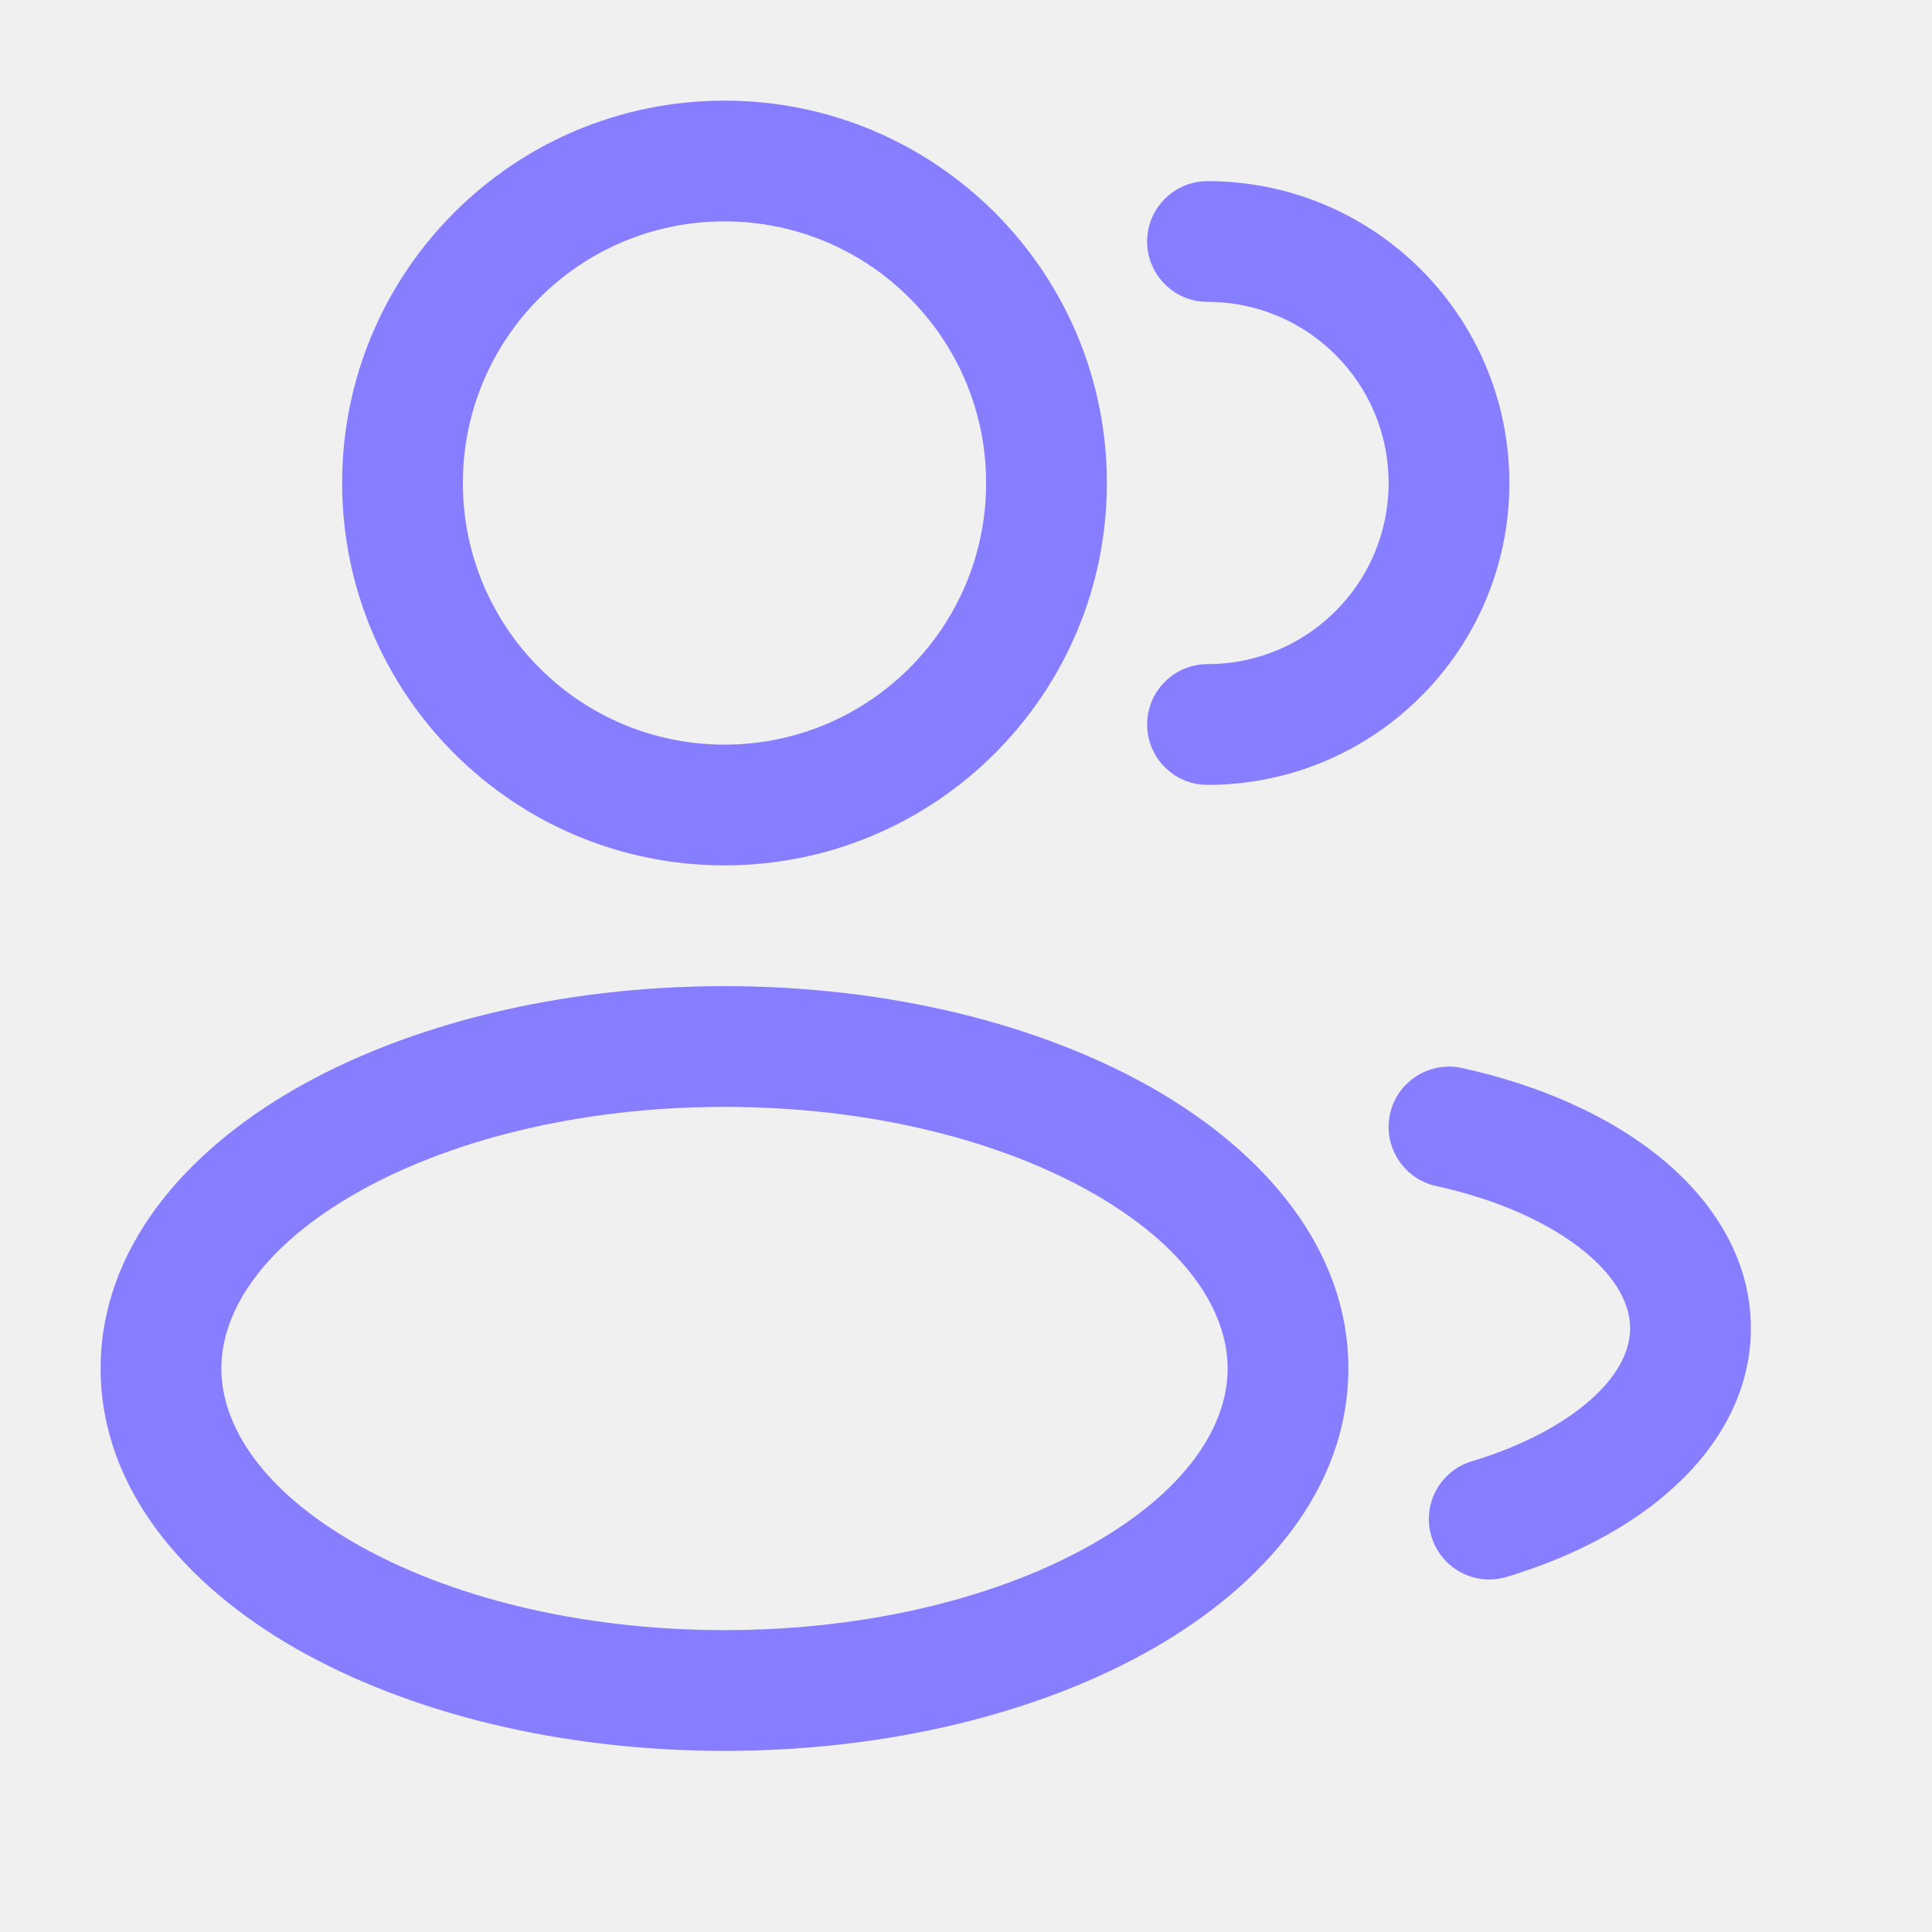
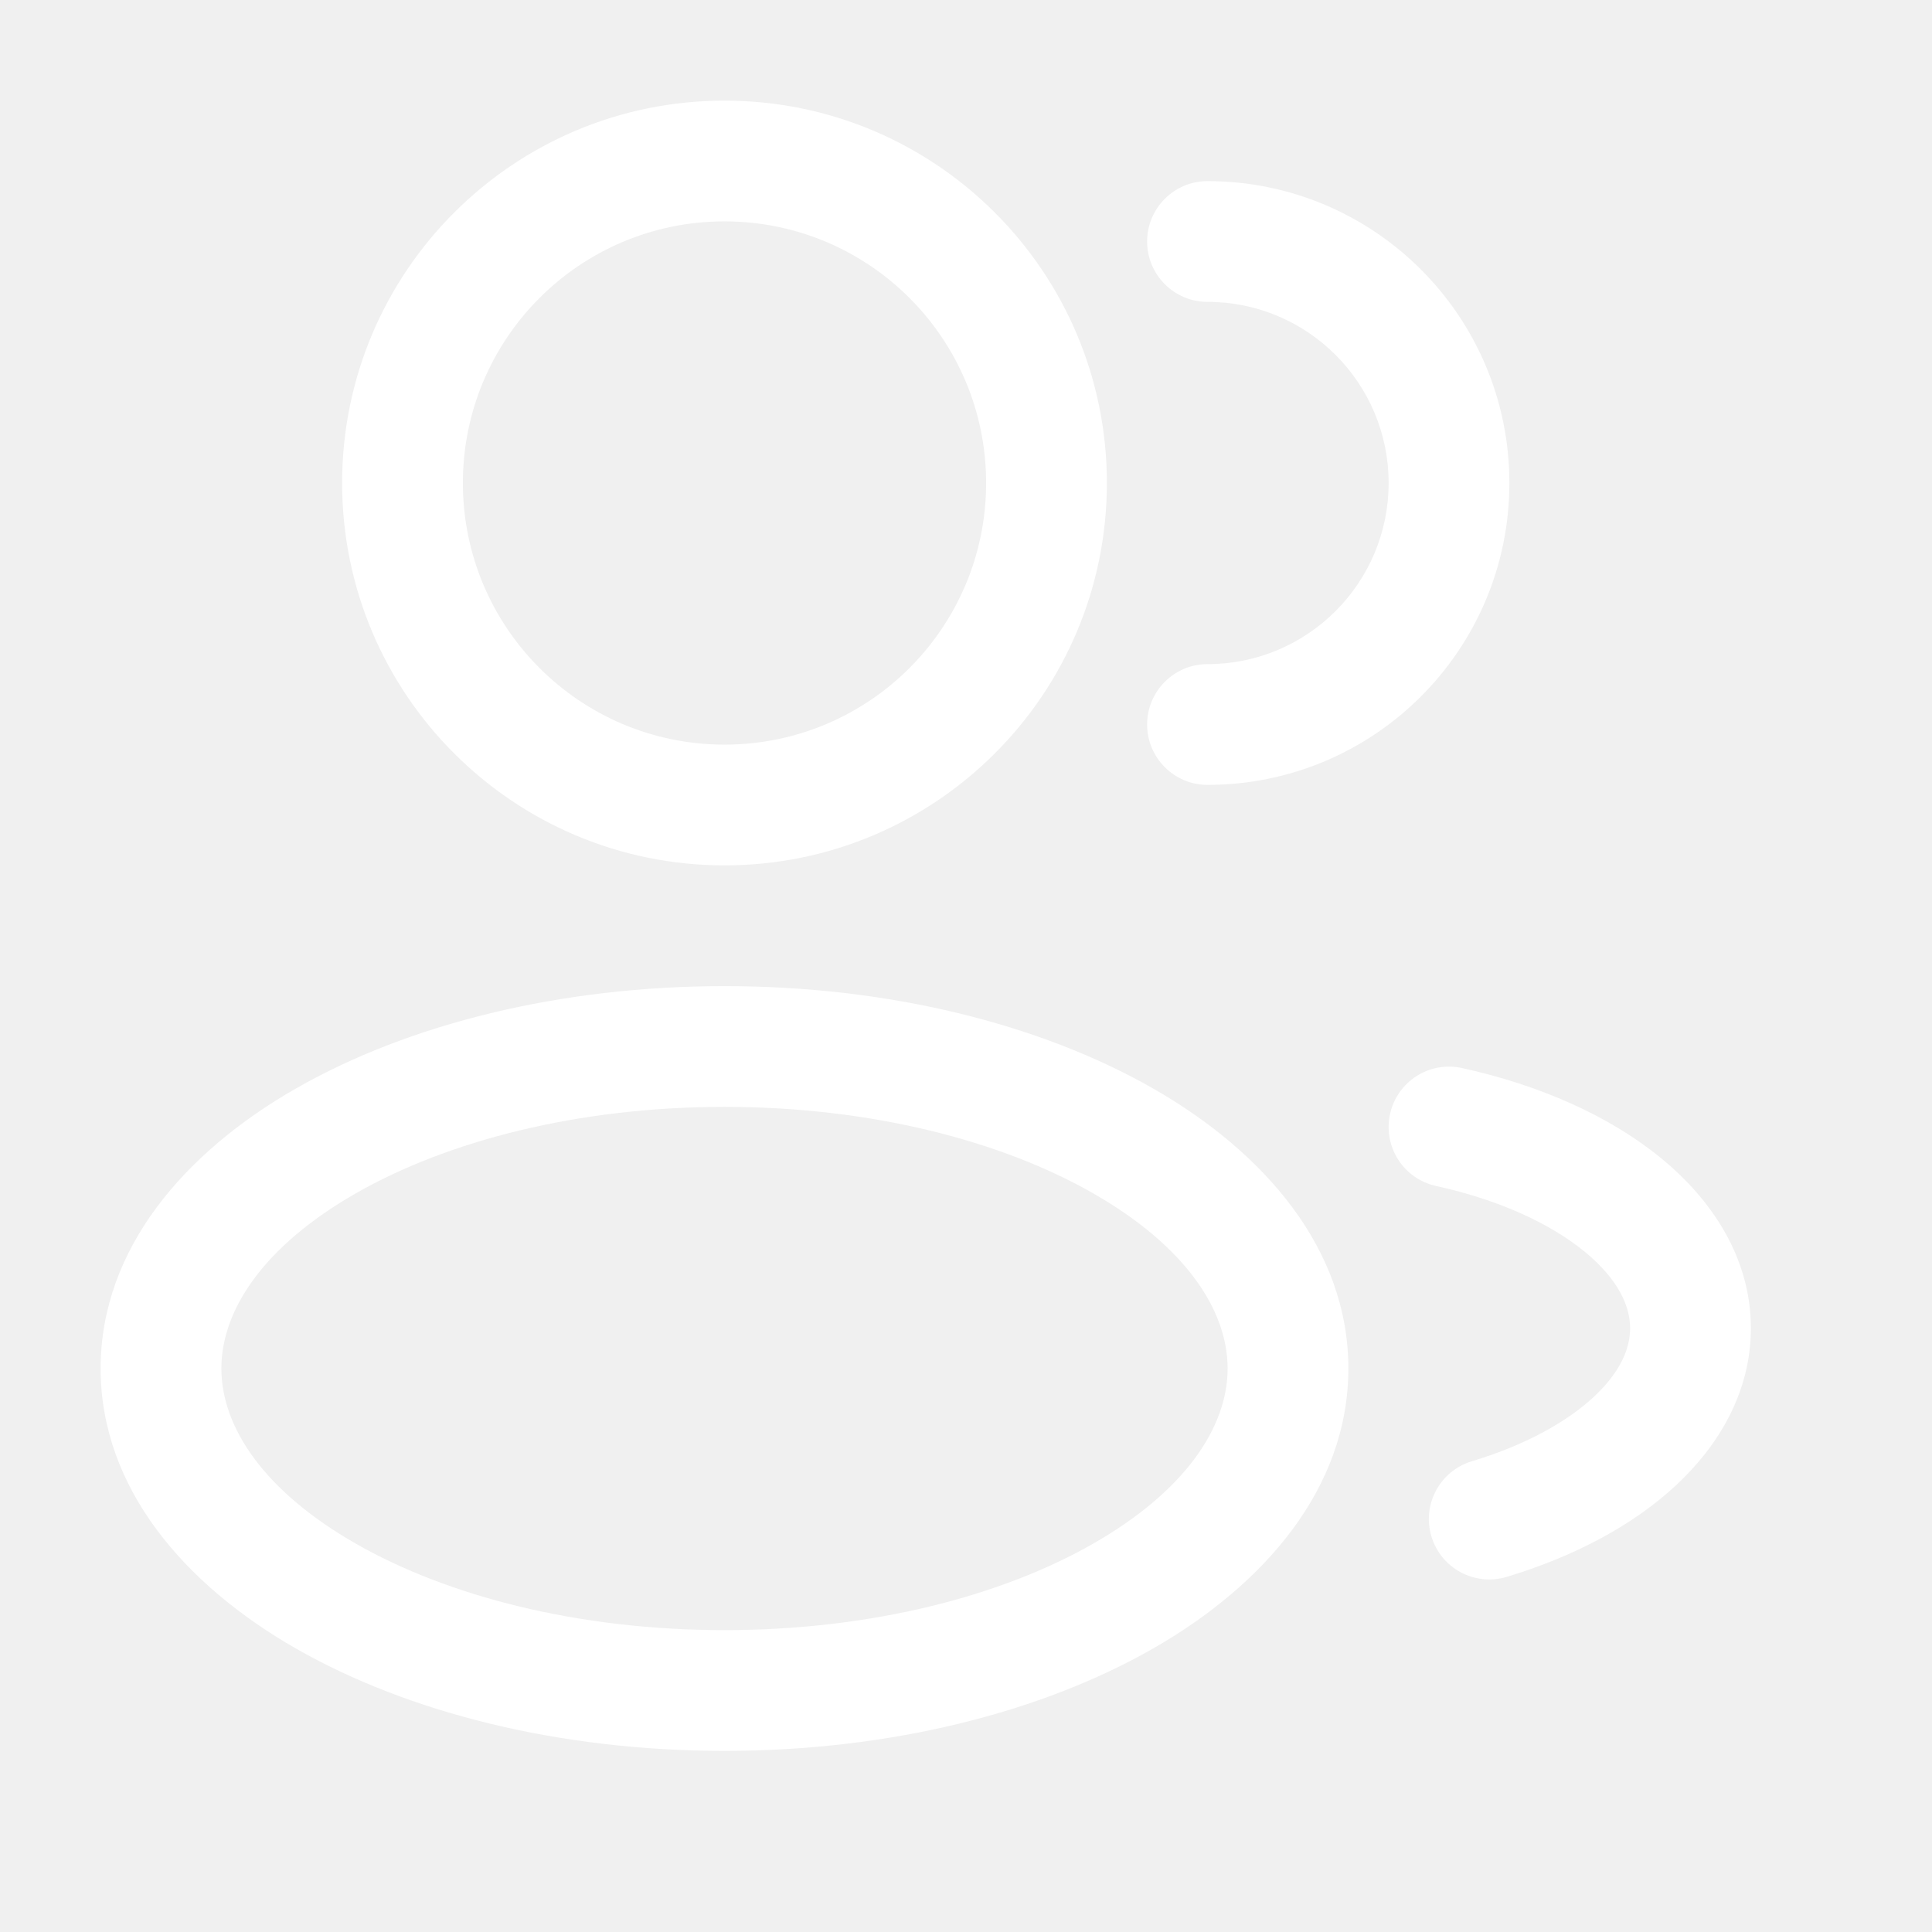
- <svg xmlns="http://www.w3.org/2000/svg" width="24" height="24" viewBox="0 0 24 24" fill="none">
-   <path fill-rule="evenodd" clip-rule="evenodd" d="M9 1.25C6.377 1.25 4.25 3.377 4.25 6C4.25 8.623 6.377 10.75 9 10.75C11.623 10.75 13.75 8.623 13.75 6C13.75 3.377 11.623 1.25 9 1.25ZM5.75 6C5.75 4.205 7.205 2.75 9 2.75C10.795 2.75 12.25 4.205 12.25 6C12.25 7.795 10.795 9.25 9 9.25C7.205 9.25 5.75 7.795 5.75 6Z" fill="#877EFF" />
-   <path d="M15 2.25C14.586 2.25 14.25 2.586 14.25 3C14.25 3.414 14.586 3.75 15 3.75C16.243 3.75 17.25 4.757 17.25 6C17.25 7.243 16.243 8.25 15 8.25C14.586 8.25 14.25 8.586 14.25 9C14.25 9.414 14.586 9.75 15 9.75C17.071 9.75 18.75 8.071 18.75 6C18.75 3.929 17.071 2.25 15 2.25Z" fill="#877EFF" />
-   <path fill-rule="evenodd" clip-rule="evenodd" d="M3.678 13.52C5.078 12.721 6.961 12.25 9 12.25C11.039 12.25 12.922 12.721 14.322 13.52C15.7 14.308 16.75 15.51 16.75 17C16.75 18.49 15.7 19.692 14.322 20.48C12.922 21.279 11.039 21.75 9 21.75C6.961 21.75 5.078 21.279 3.678 20.48C2.3 19.692 1.25 18.49 1.25 17C1.25 15.51 2.3 14.308 3.678 13.52ZM4.422 14.823C3.267 15.483 2.75 16.281 2.75 17C2.75 17.719 3.267 18.517 4.422 19.177C5.556 19.825 7.173 20.25 9 20.25C10.827 20.25 12.444 19.825 13.578 19.177C14.733 18.517 15.25 17.719 15.25 17C15.25 16.281 14.733 15.483 13.578 14.823C12.444 14.175 10.827 13.75 9 13.75C7.173 13.75 5.556 14.175 4.422 14.823Z" fill="#877EFF" />
-   <path d="M18.161 13.267C17.756 13.179 17.356 13.435 17.267 13.839C17.179 14.244 17.435 14.644 17.839 14.733C18.632 14.906 19.265 15.205 19.683 15.547C20.101 15.889 20.25 16.224 20.25 16.5C20.25 16.751 20.129 17.045 19.797 17.354C19.462 17.665 18.948 17.952 18.284 18.152C17.887 18.272 17.662 18.69 17.782 19.087C17.901 19.483 18.32 19.708 18.716 19.589C19.539 19.341 20.274 18.958 20.818 18.453C21.364 17.946 21.75 17.279 21.75 16.5C21.75 15.635 21.276 14.912 20.633 14.386C19.989 13.859 19.122 13.478 18.161 13.267Z" fill="#877EFF" />
+ <svg xmlns="http://www.w3.org/2000/svg" width="248" height="248" xml:space="preserve" overflow="hidden">
+   <g transform="translate(-404 -348)">
+     <path d="M497 360.917C469.892 360.917 447.917 382.892 447.917 410 447.917 437.108 469.892 459.083 497 459.083 524.108 459.083 546.083 437.108 546.083 410 546.083 382.892 524.108 360.917 497 360.917ZM463.417 410C463.417 391.452 478.452 376.417 497 376.417 515.547 376.417 530.583 391.452 530.583 410 530.583 428.548 515.547 443.583 497 443.583 478.452 443.583 463.417 428.548 463.417 410Z" fill="#FFFFFF" fill-rule="evenodd" />
+     <path d="M559 371.25C554.72 371.25 551.25 374.72 551.25 379 551.25 383.28 554.72 386.75 559 386.75 571.84 386.75 582.25 397.159 582.25 410 582.25 422.841 571.84 433.25 559 433.25 554.72 433.25 551.25 436.72 551.25 441 551.25 445.28 554.72 448.75 559 448.75 580.401 448.75 597.75 431.401 597.75 410 597.75 388.599 580.401 371.25 559 371.25Z" fill="#FFFFFF" />
+     <path d="M442.008 487.711C456.468 479.448 475.927 474.583 497 474.583 518.073 474.583 537.532 479.448 551.993 487.711 566.233 495.848 577.083 508.271 577.083 523.667 577.083 539.062 566.233 551.485 551.993 559.623 537.532 567.885 518.073 572.75 497 572.75 475.927 572.75 456.468 567.885 442.008 559.623 427.767 551.485 416.917 539.062 416.917 523.667 416.917 508.271 427.767 495.848 442.008 487.711ZM449.698 501.169C437.759 507.991 432.417 516.234 432.417 523.667 432.417 531.099 437.759 539.342 449.698 546.164 461.417 552.861 478.125 557.25 497 557.25 515.876 557.25 532.583 552.861 544.302 546.164 556.241 539.342 561.583 531.099 561.583 523.667 561.583 516.234 556.241 507.991 544.302 501.169 532.583 494.472 515.876 490.083 497 490.083 478.125 490.083 461.417 494.472 449.698 501.169Z" fill="#FFFFFF" fill-rule="evenodd" />
+     <path d="M591.661 485.096C587.48 484.18 583.346 486.825 582.43 491.006 581.513 495.187 584.159 499.32 588.339 500.237 596.528 502.033 603.071 505.116 607.39 508.65 611.714 512.188 613.25 515.645 613.25 518.5 613.25 521.091 612.004 524.132 608.568 527.324 605.107 530.538 599.791 533.508 592.933 535.574 588.833 536.808 586.511 541.13 587.745 545.229 588.98 549.327 593.302 551.649 597.401 550.416 605.901 547.856 613.501 543.897 619.117 538.68 624.758 533.439 628.75 526.546 628.75 518.5 628.75 509.564 623.85 502.091 617.206 496.654 610.556 491.213 601.599 487.276 591.661 485.096Z" fill="#FFFFFF" />
+   </g>
</svg>
